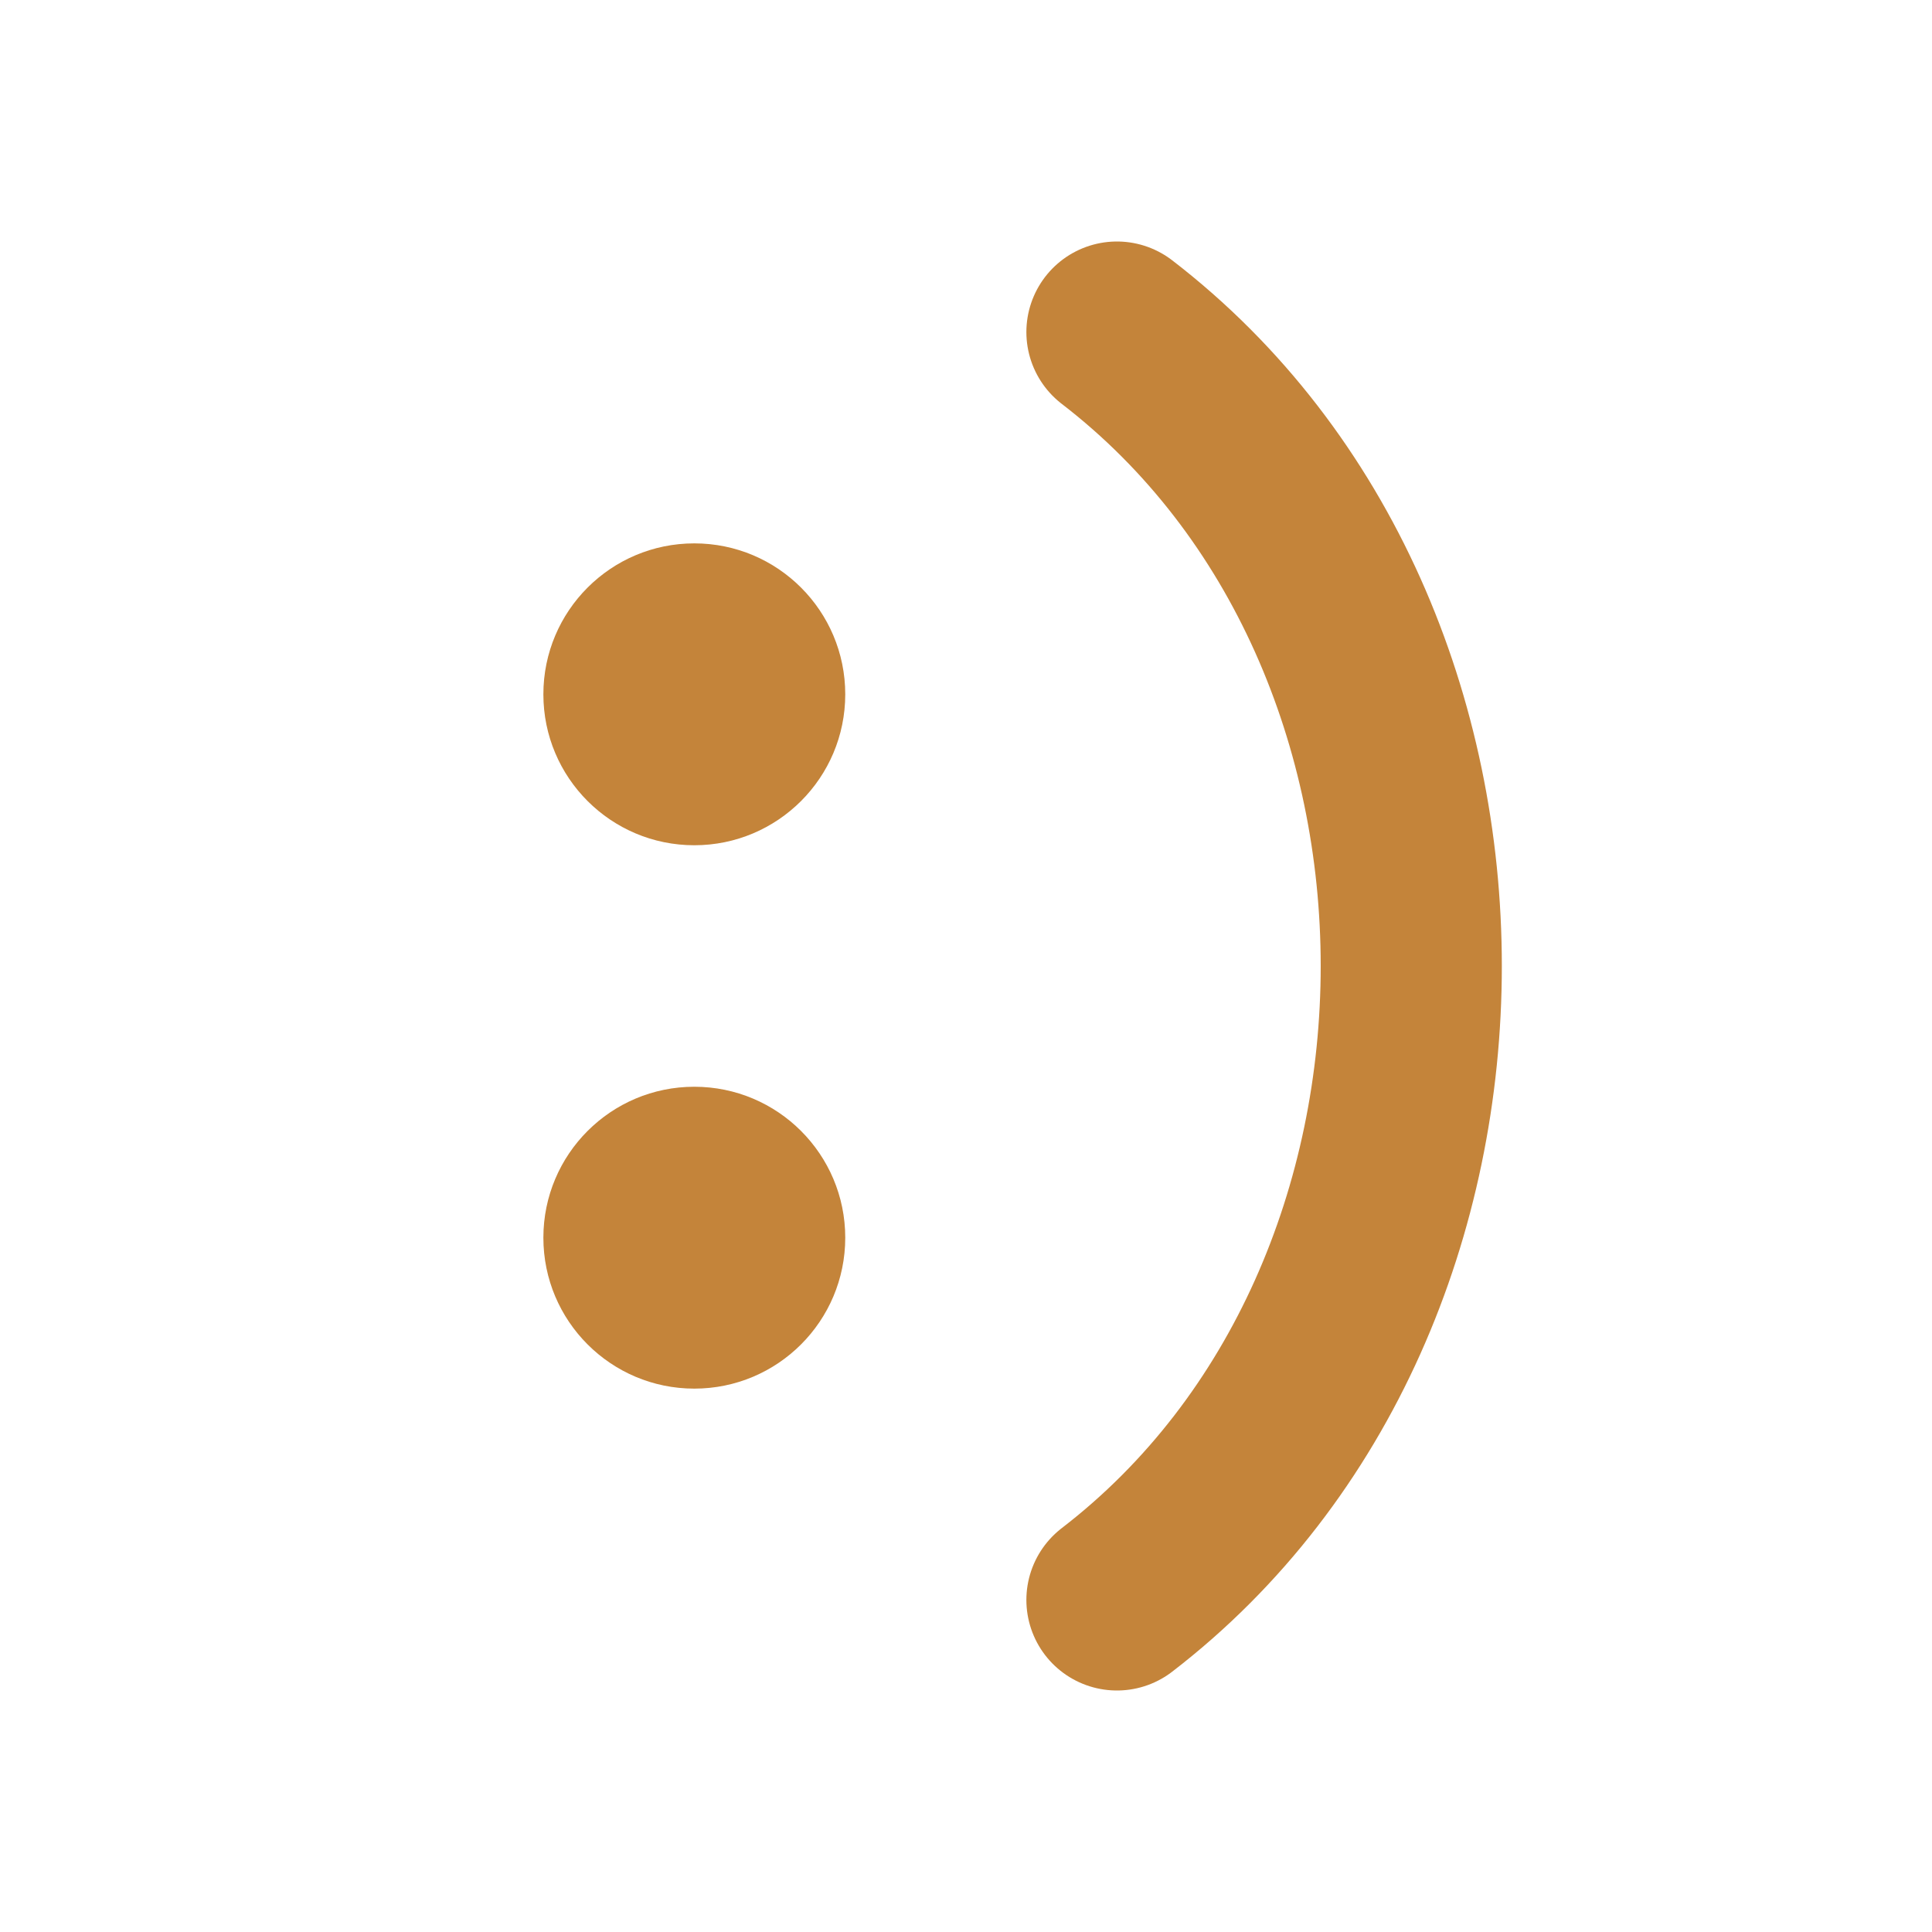
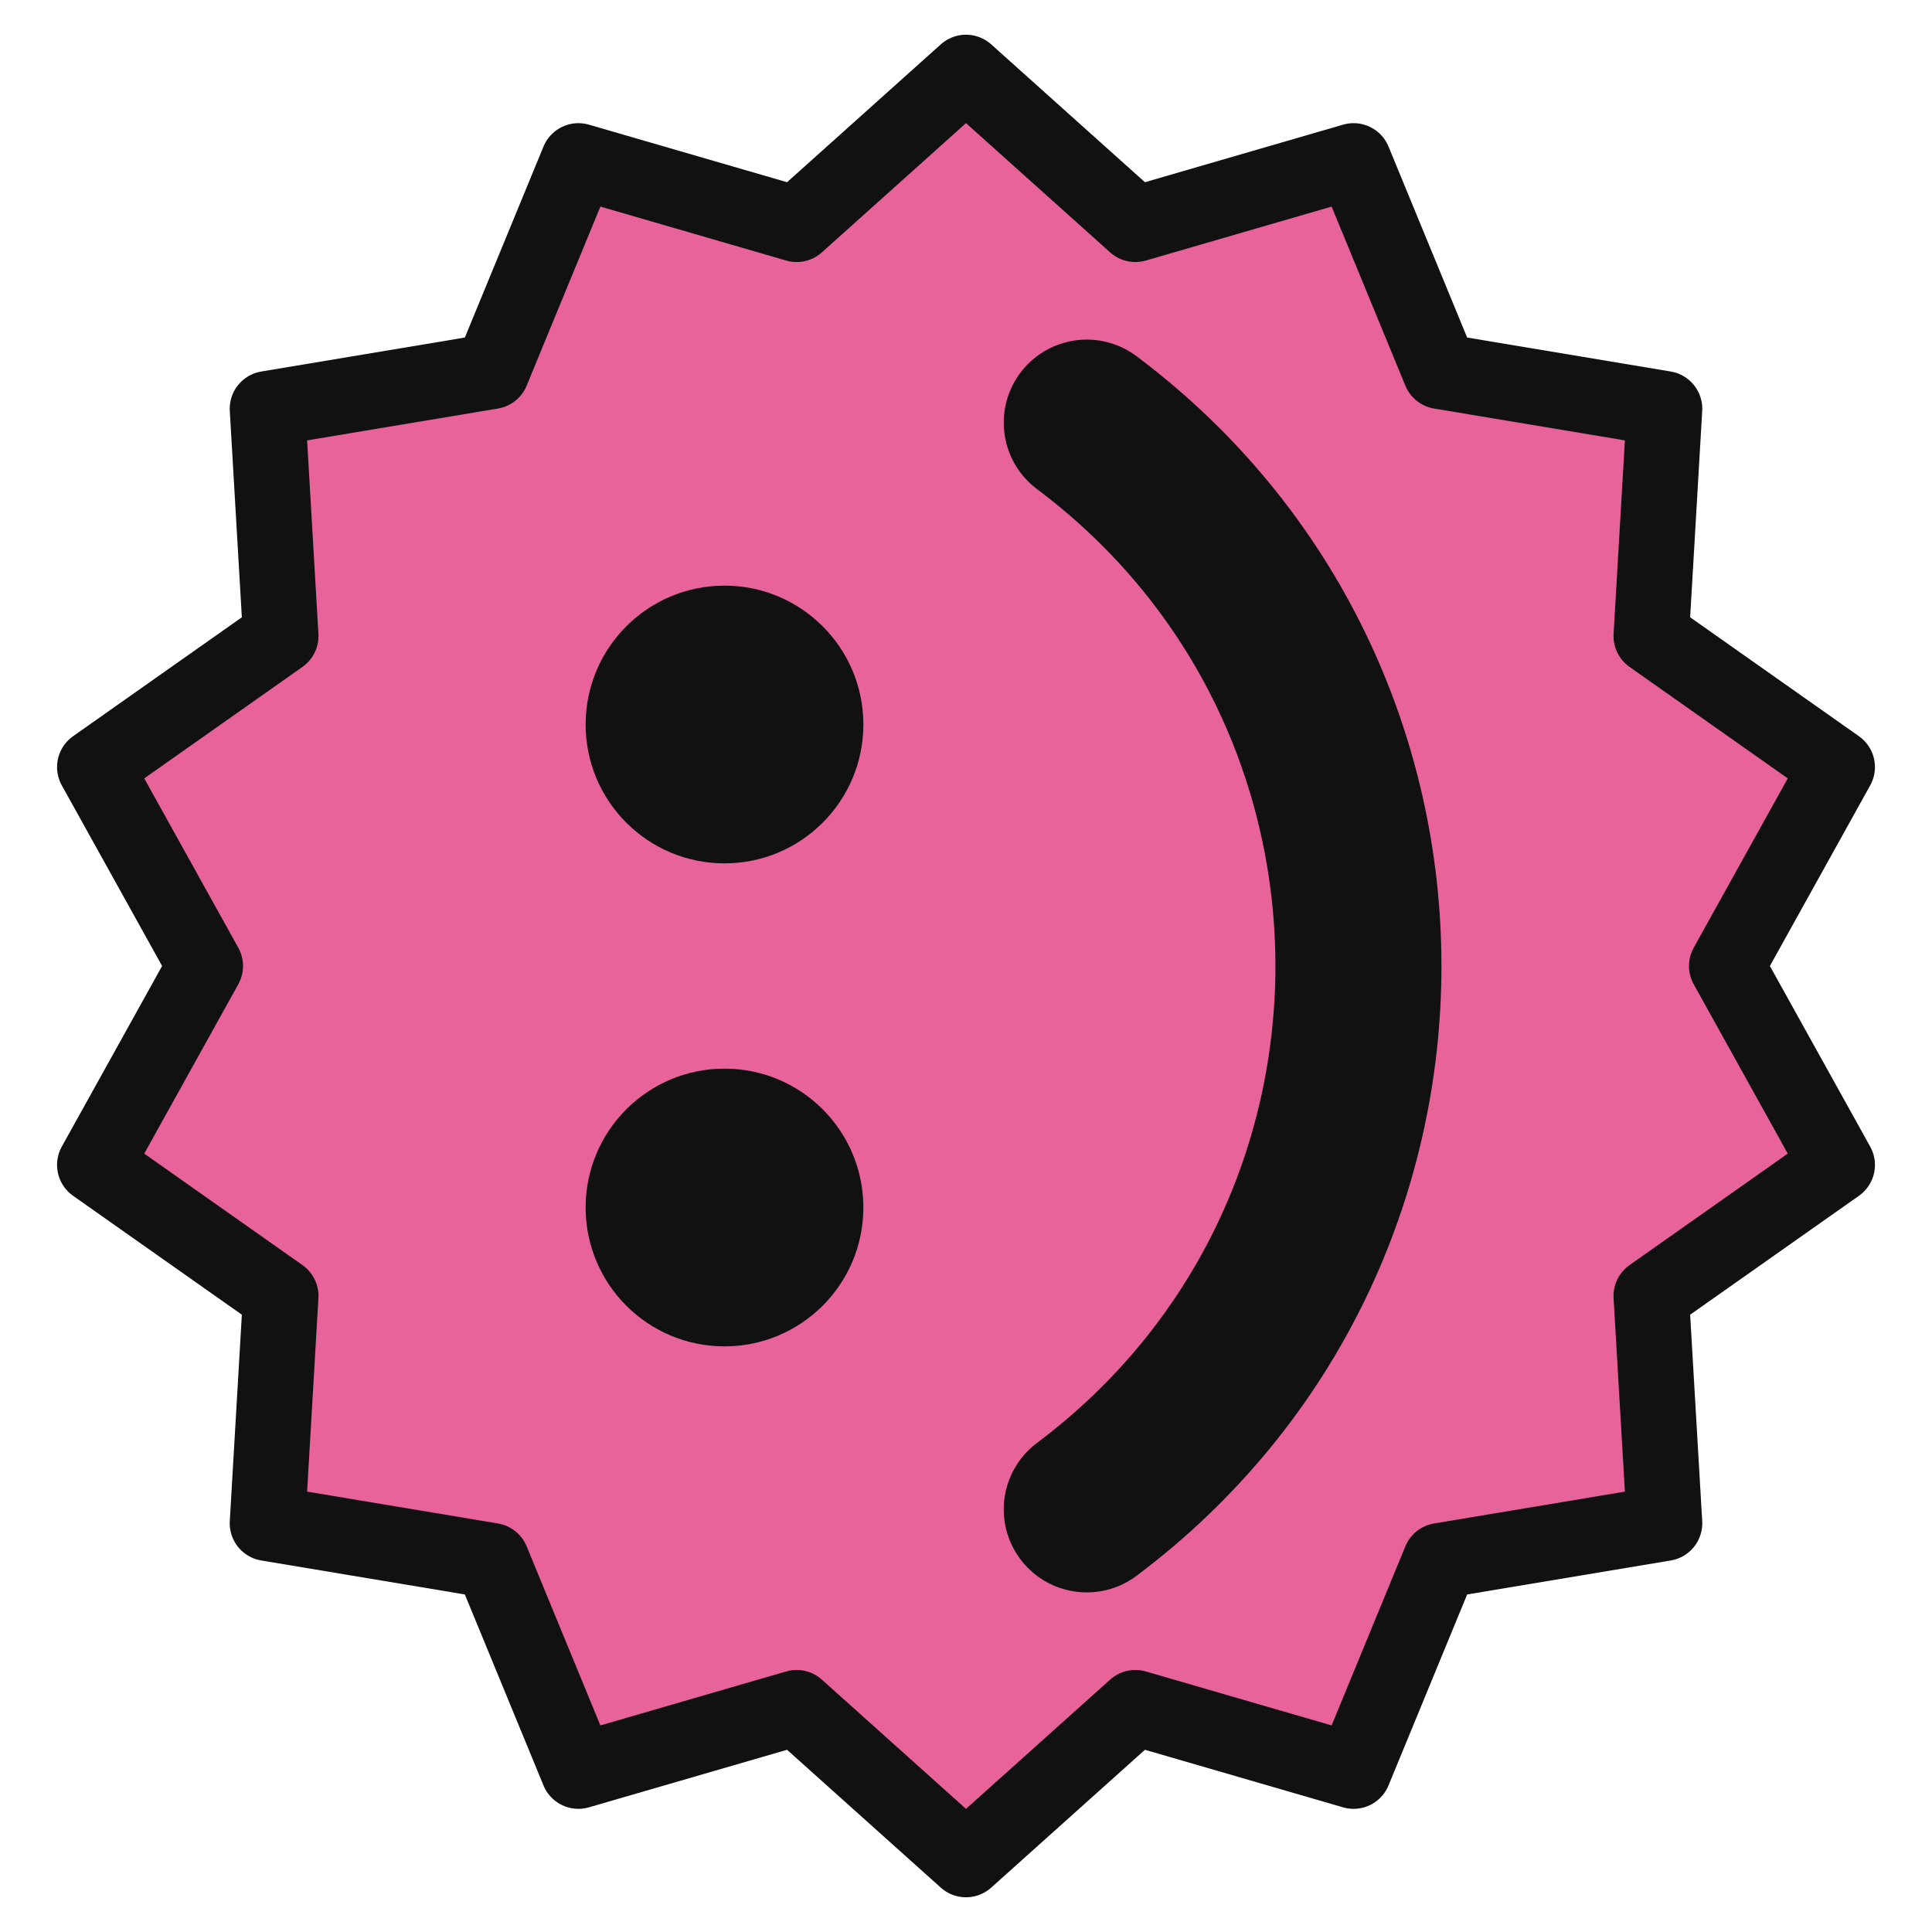
<svg xmlns="http://www.w3.org/2000/svg" viewBox="0 0 64 64">
-   <style>
-     .m { fill: #c4843a; stroke: #c4843a; }
-     @media (prefers-color-scheme: dark) { .m { fill: #e3a35b; stroke: #e3a35b; } }
-   </style>
-   <g class="m">
-     <circle cx="23" cy="23" r="5" stroke="none" />
-     <circle cx="23" cy="41" r="5" stroke="none" />
-     <path d="M37 11 C50 21 50 43 37 53" fill="none" stroke-width="6" stroke-linecap="round" />
+   <polygon points="32.00,2.40 37.61,7.43 44.84,5.33 47.71,12.30 55.14,13.54 54.70,21.07 60.86,25.41 57.20,32.00 60.86,38.59 54.70,42.93 55.14,50.46 47.71,51.70 44.84,58.67 37.61,56.57 32.00,61.60 26.39,56.57 19.16,58.67 16.29,51.70 8.86,50.46 9.30,42.93 3.14,38.59 6.80,32.00 3.14,25.41 9.30,21.07 8.86,13.54 16.29,12.30 19.16,5.33 26.39,7.43" fill="#e7639a" stroke="#111111" stroke-width="2.5" stroke-linejoin="round" />
+   <g fill="#111111">
+     <circle cx="24" cy="24" r="4.6" />
+     <circle cx="24" cy="40" r="4.6" />
  </g>
+   <path d="M36 14 C48 23 48 41 36 50" fill="none" stroke="#111111" stroke-width="5.5" stroke-linecap="round" />
</svg>
